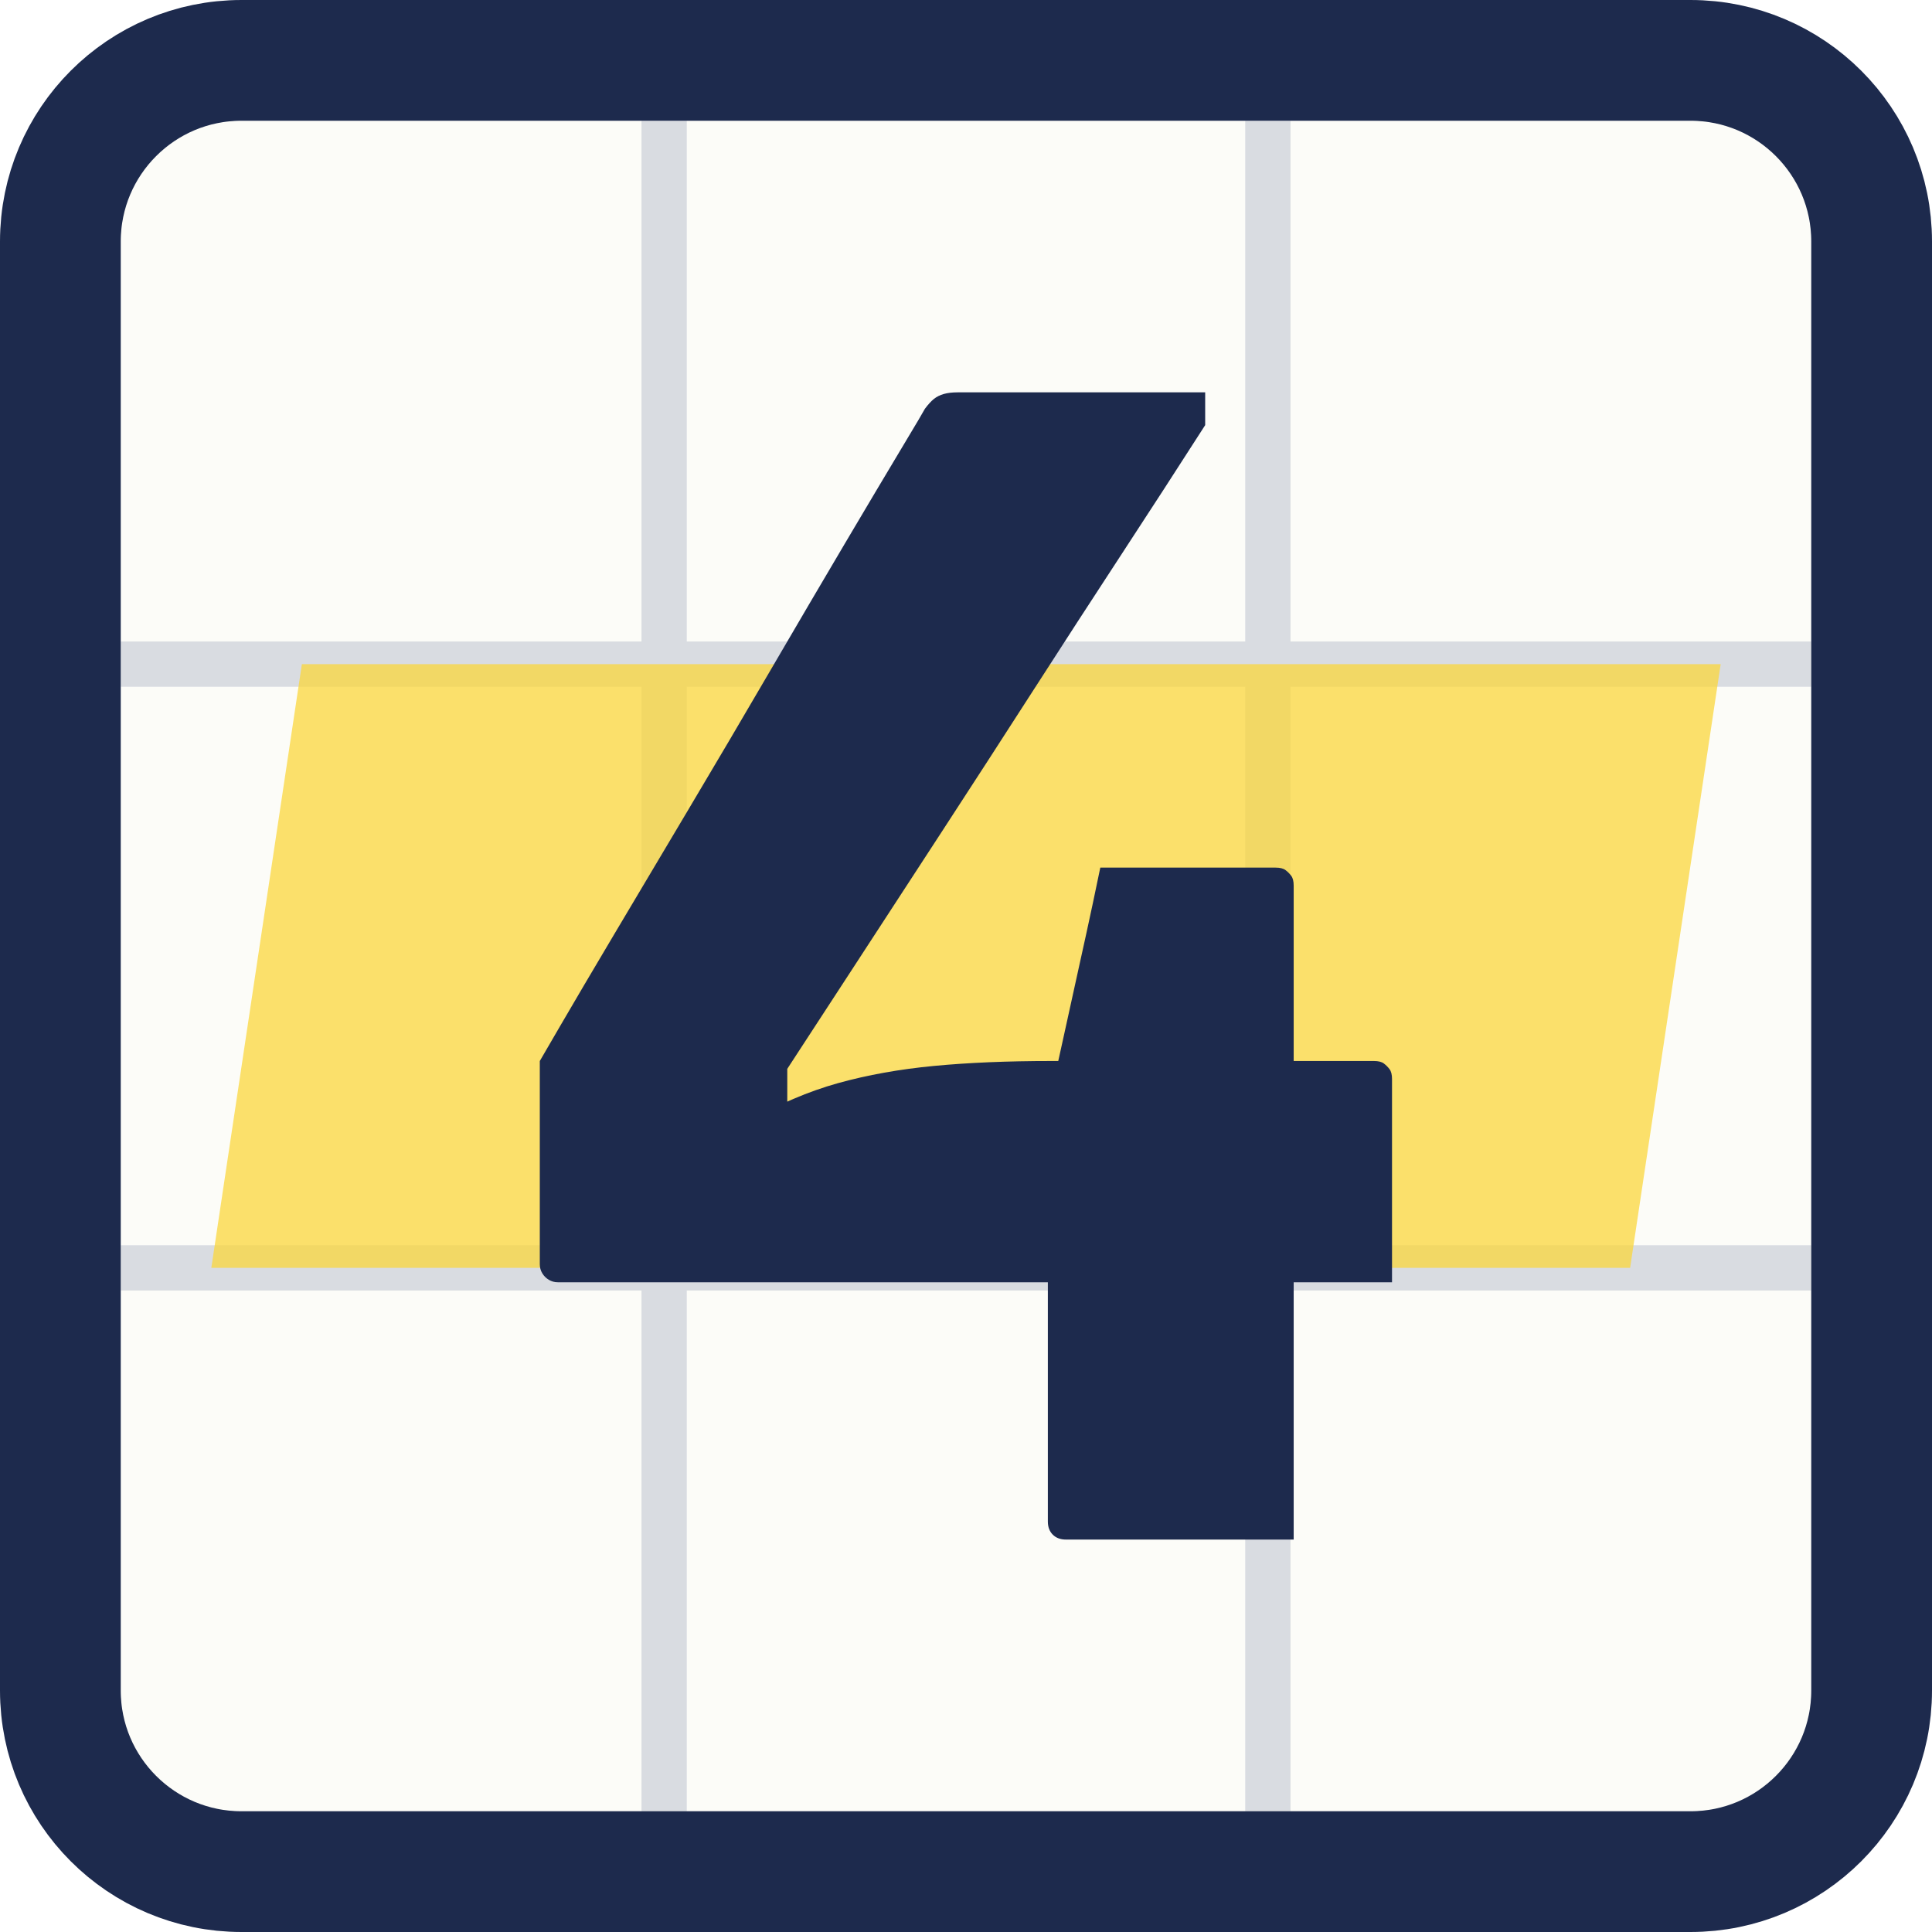
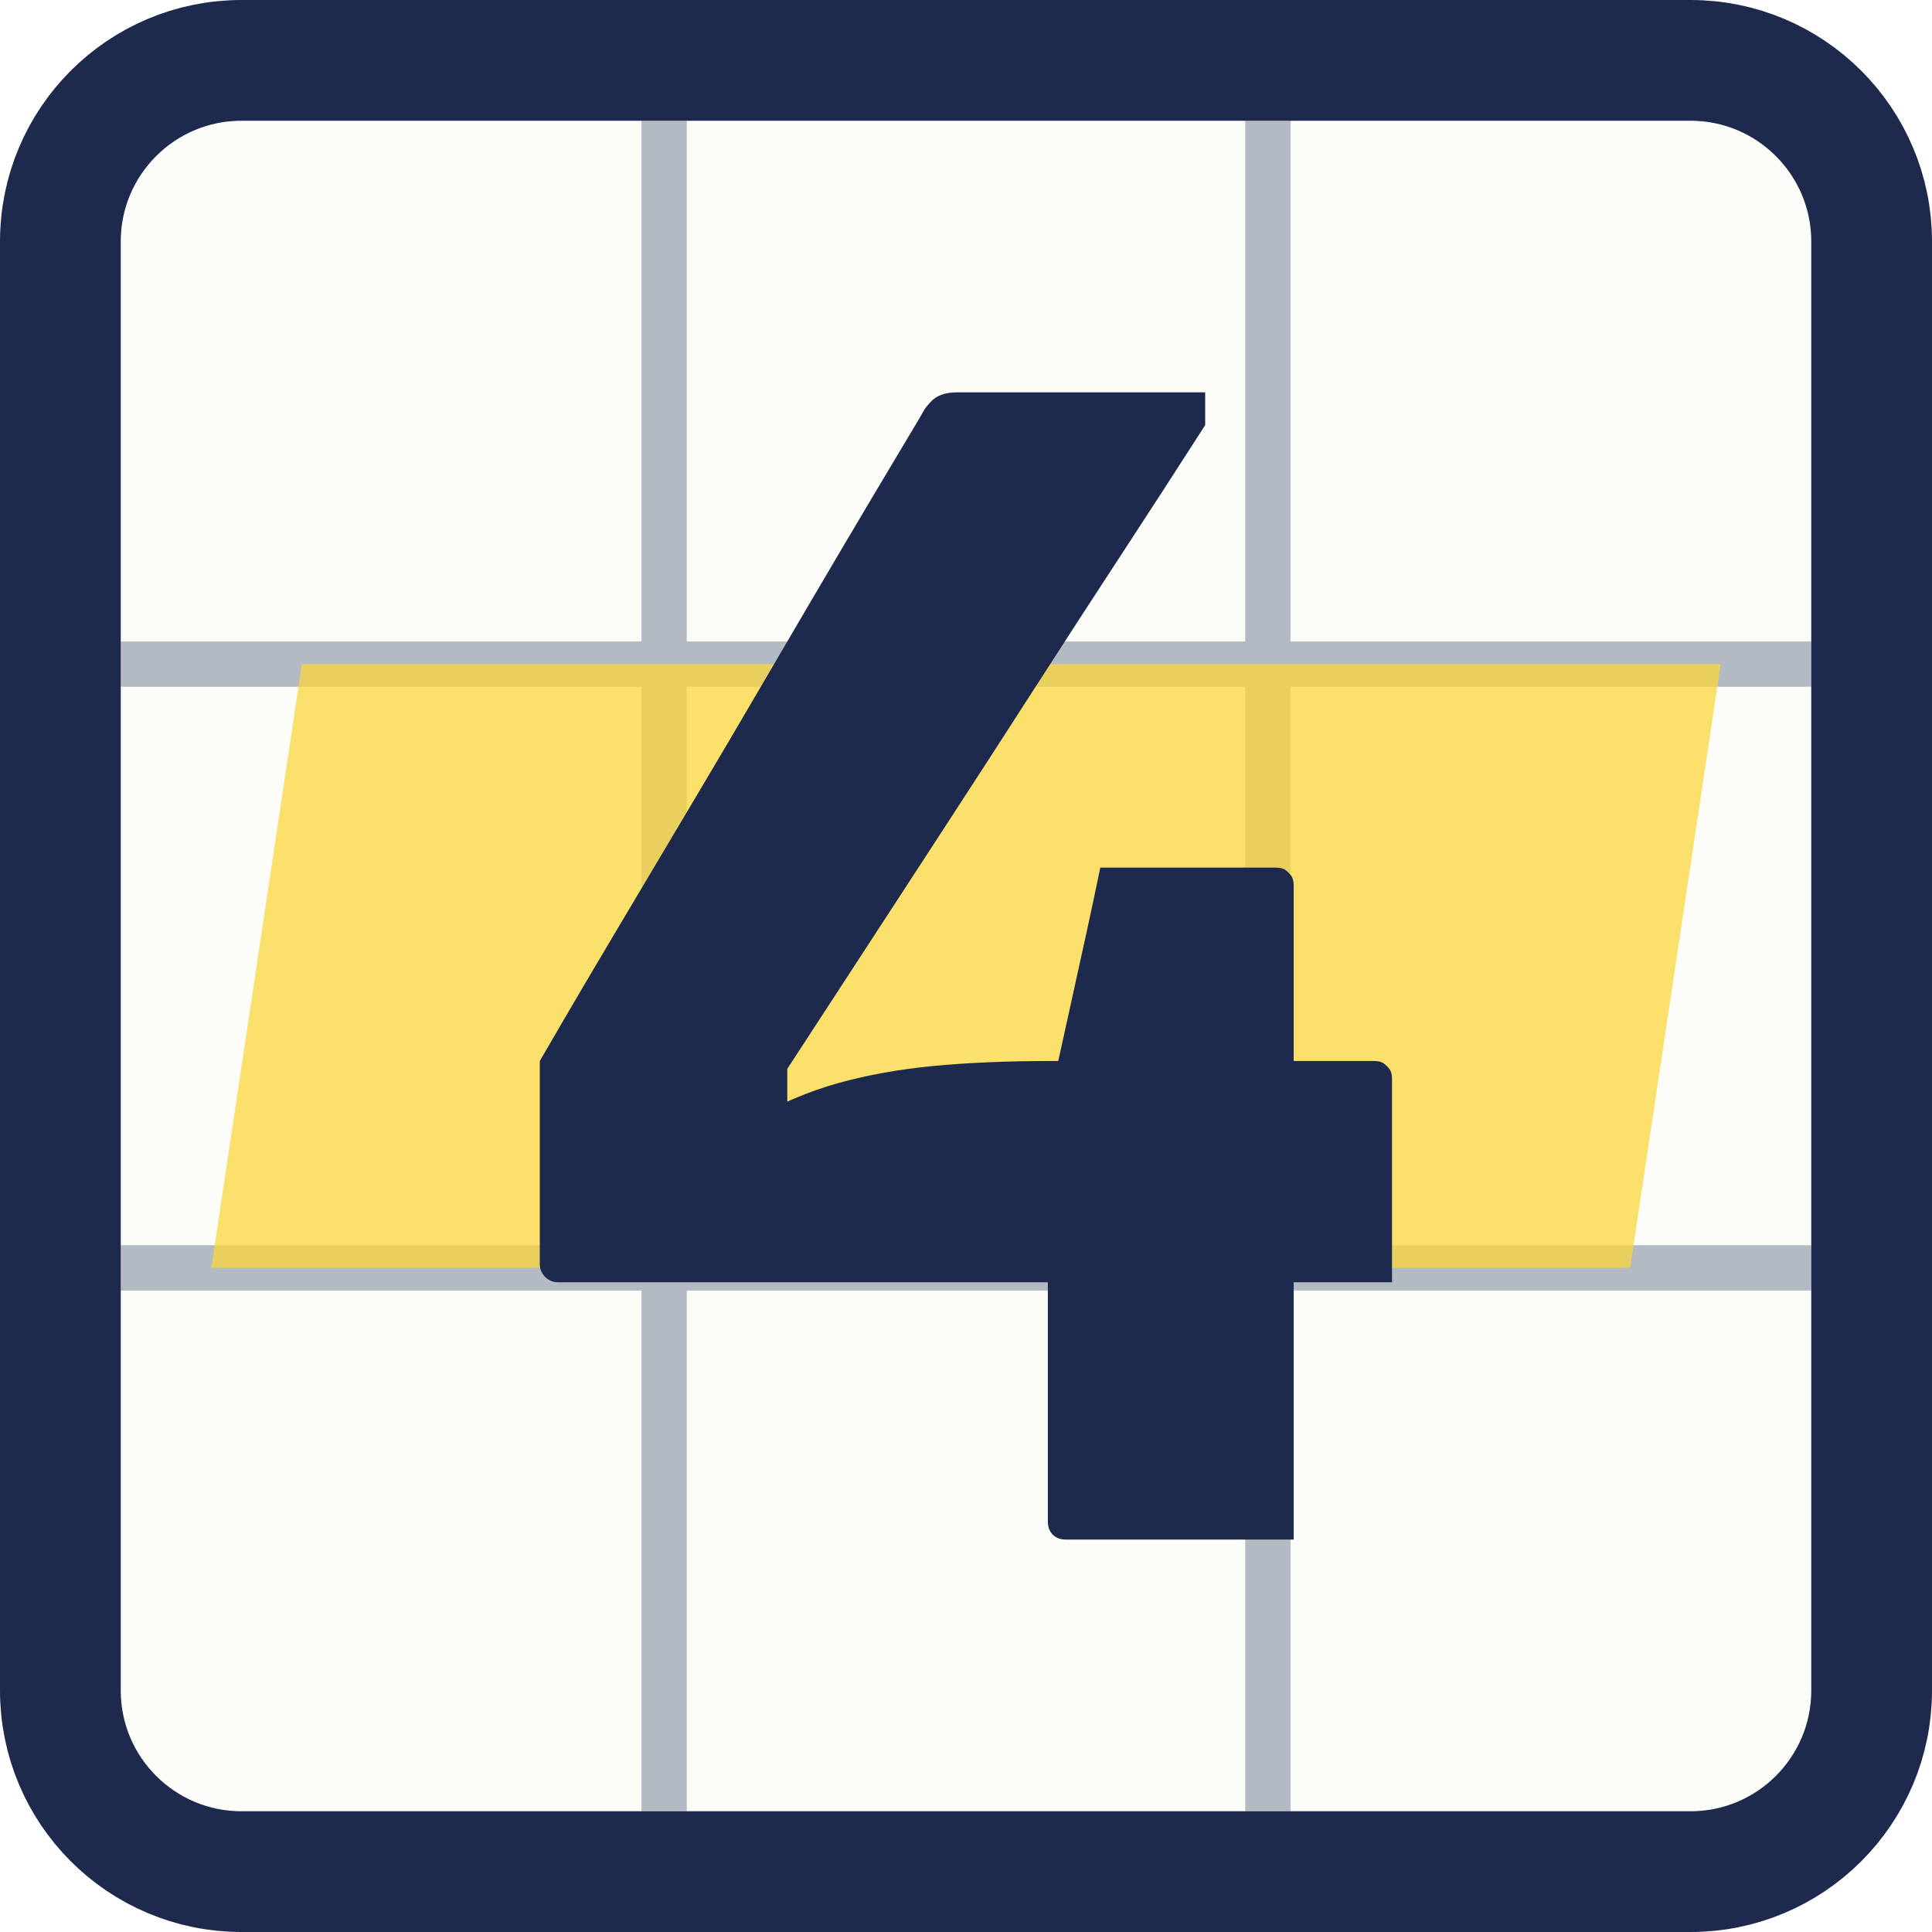
<svg xmlns="http://www.w3.org/2000/svg" width="64" height="64" viewBox="0 0 64 64">
  <style>
    .paper { fill: #fcfcf8 }
-     .thin { stroke: #d9dce1; stroke-width: 1.5; fill: none }
+     .thin { stroke: #b4bac3; stroke-width: 1.5; fill: none }
    .swipe { fill: rgb(250 214 60 / 0.75) }
    .ink { fill: #1d2a4d }
    .frame { fill: none; stroke: #1d2a4d; stroke-width: 4 }
    @media (prefers-color-scheme: dark) {
      .paper { fill: #1a1d22 }
-       .thin { stroke: #2c3038 }
+       .thin { stroke: #444a54 }
      .swipe { fill: rgb(236 230 120 / 0.3) }
      .ink { fill: #eef1f5 }
      .frame { stroke: #b9c1cc }
    }
  </style>
  <rect class="paper" x="2" y="2" width="60" height="60" rx="6" />
  <path class="thin" d="M22 4V60M42 4V60M4 22H60M4 42H60" />
  <path class="swipe" d="M10 22H57L54 42H7Z" />
  <path class="ink" transform="translate(15.71 51) scale(0.05429 -0.05429)" d="M295 700Q299 700 314.0 700.0Q329 700 350.0 700.0Q371 700 392.0 700.0Q413 700 428.0 700.0Q443 700 446 700V680Q421 641 394.5 600.5Q368 560 341.0 518.0Q314 476 286.0 433.0Q258 390 229.0 345.5Q200 301 170 255L191 326V238L167 255Q195 271 222.0 278.5Q249 286 280.5 289.0Q312 292 352 292H549Q553 292 555.0 290.5Q557 289 558.5 287.0Q560 285 560 281Q560 278 560.0 265.5Q560 253 560.0 236.0Q560 219 560.0 202.0Q560 185 560.0 172.5Q560 160 560 157H51Q48 157 45.5 158.5Q43 160 41.5 162.5Q40 165 40 168V292Q40 292 52.5 313.5Q65 335 85.5 369.5Q106 404 131.0 446.0Q156 488 180.5 530.0Q205 572 226.0 607.5Q247 643 260.5 665.5Q274 688 275 690Q278 694 280.5 696.0Q283 698 286.5 699.0Q290 700 295 700ZM382 410Q386 410 401.5 410.0Q417 410 435.5 410.0Q454 410 469.5 410.0Q485 410 489 410Q493 410 495.0 408.5Q497 407 498.5 405.0Q500 403 500 399V98Q500 94 500.0 80.0Q500 66 500.0 49.0Q500 32 500.0 18.0Q500 4 500 0Q497 0 483.0 0.0Q469 0 450.0 0.0Q431 0 411.5 0.0Q392 0 378.0 0.0Q364 0 361 0Q356 0 353.0 3.0Q350 6 350 11Q350 14 350.0 39.5Q350 65 350.0 101.5Q350 138 350.0 174.0Q350 210 350.0 235.5Q350 261 350 264Q354 281 359.0 304.0Q364 327 369.0 349.5Q374 372 377.5 388.5Q381 405 382 410Z" />
  <rect class="frame" x="2" y="2" width="60" height="60" rx="6" />
</svg>
